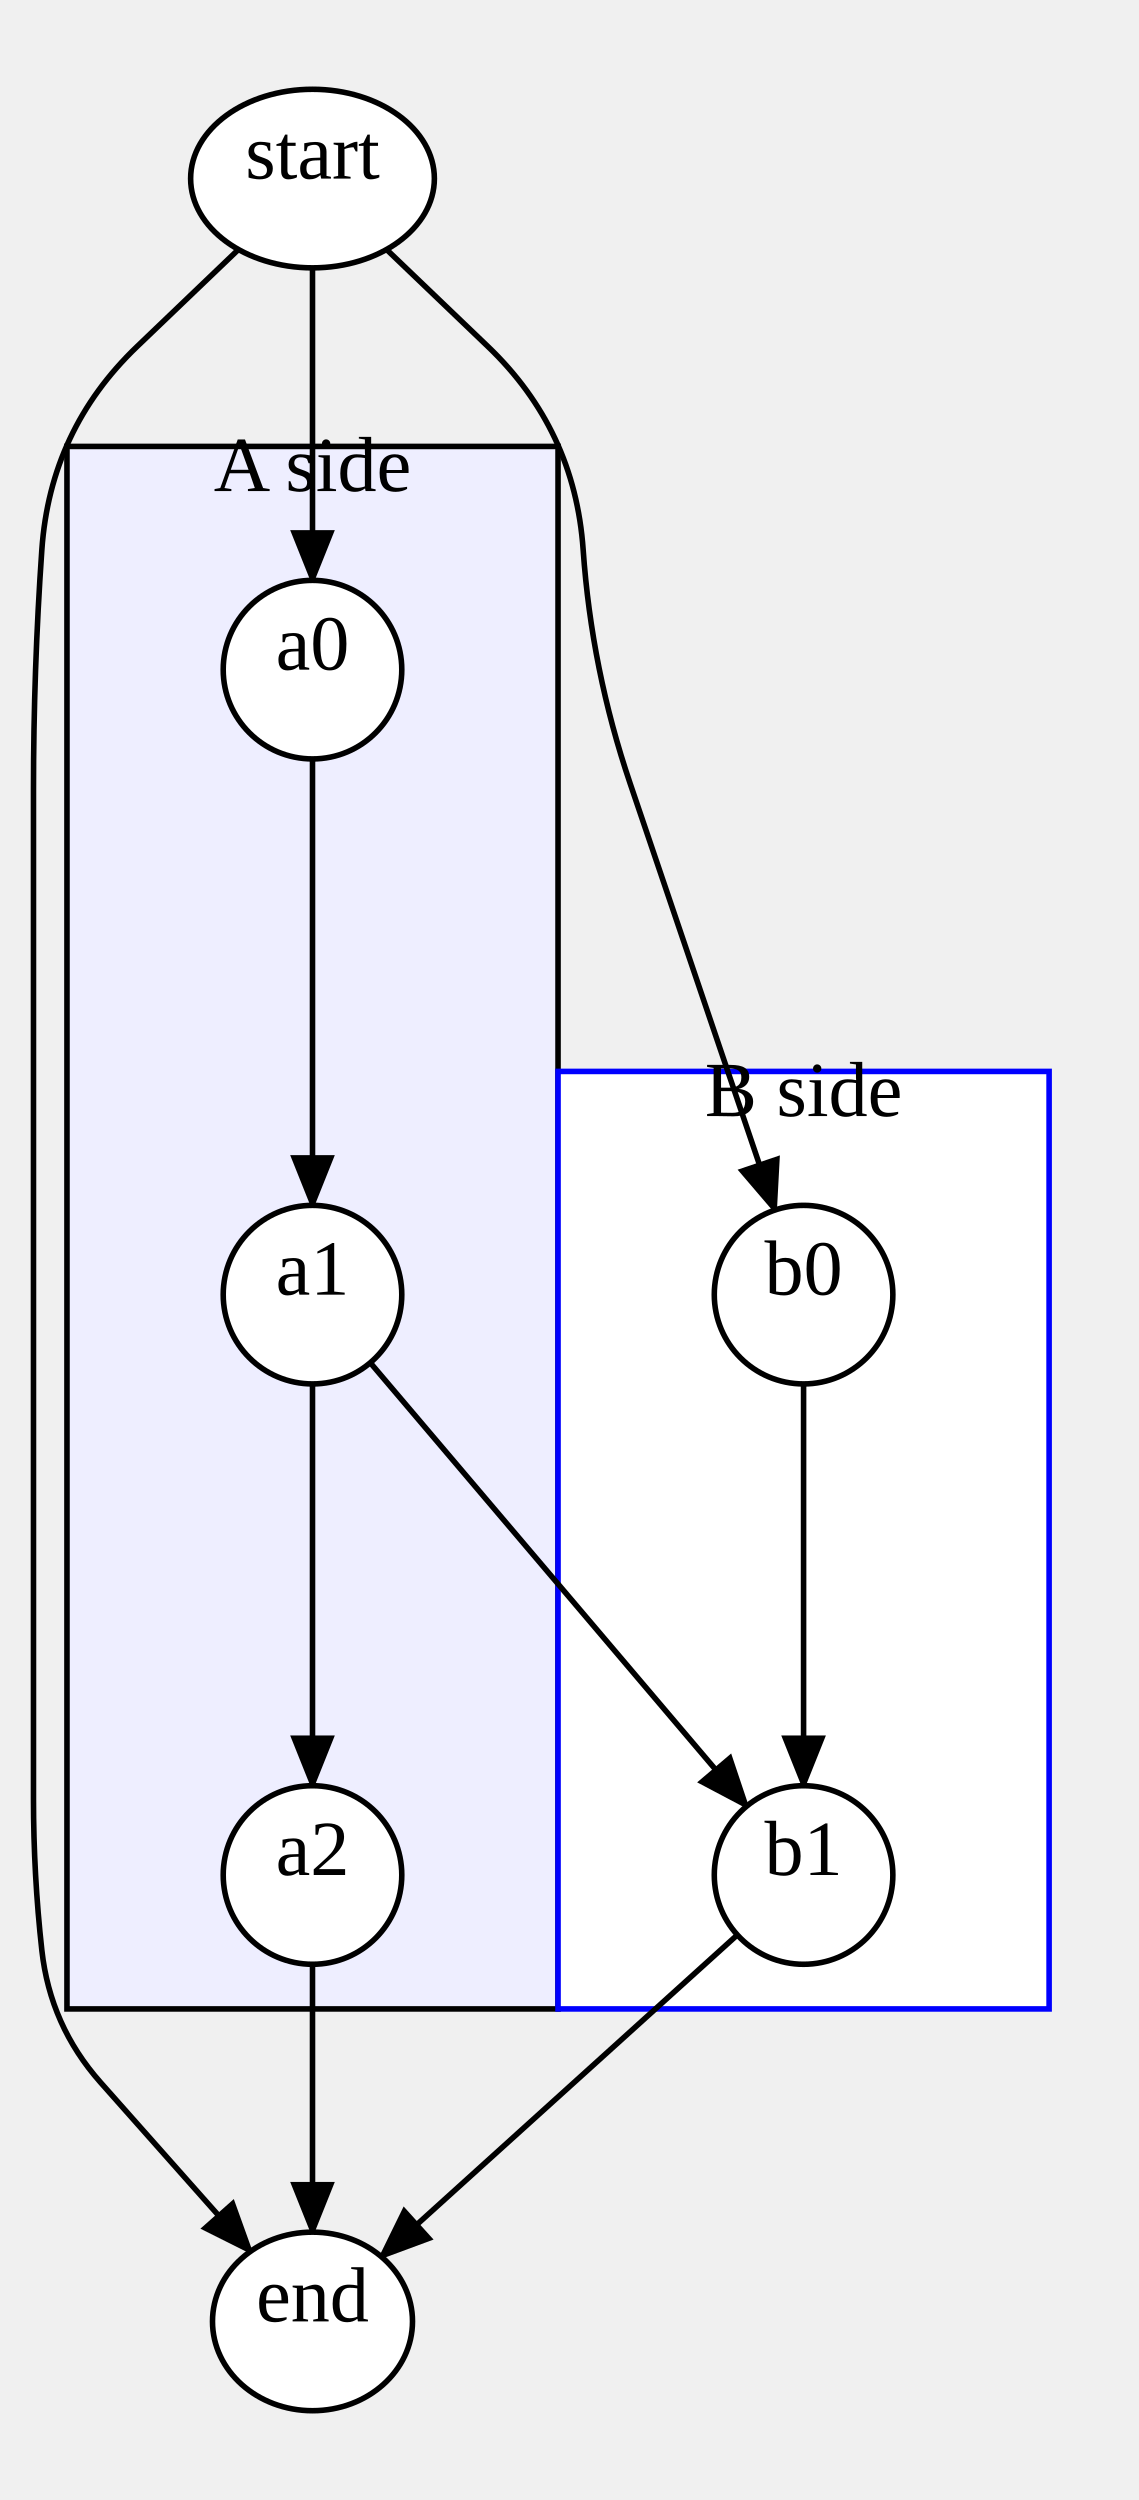
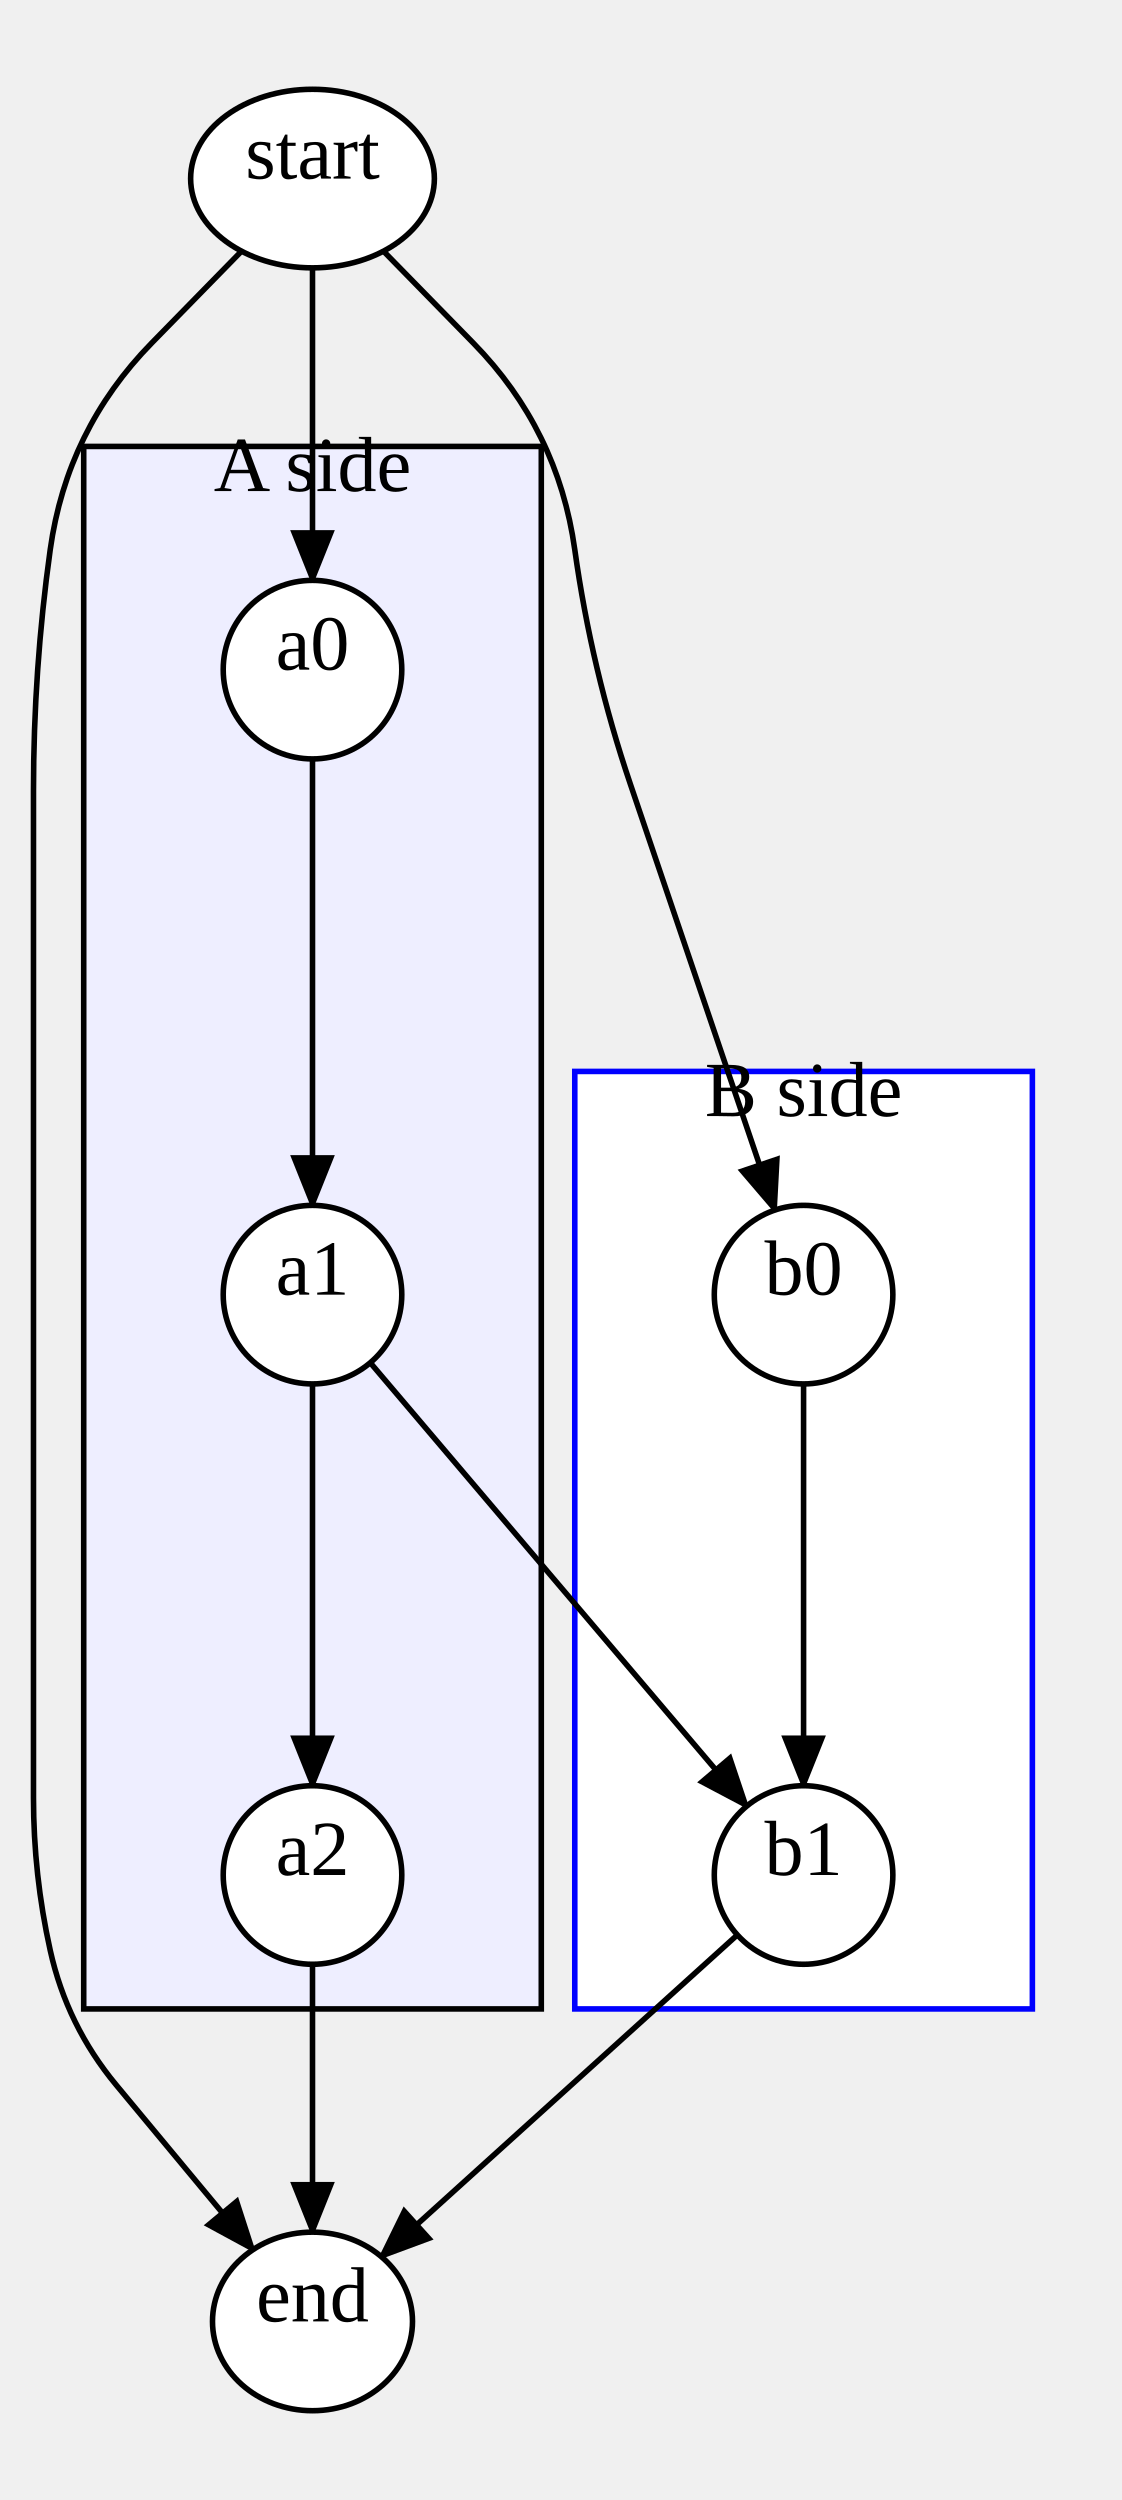
- <svg xmlns="http://www.w3.org/2000/svg" width="204" height="448">
+ <svg xmlns="http://www.w3.org/2000/svg" width="201" height="448">
  <style type="text/css">
		.edge { fill: none; }
	</style>
  <defs>
    <marker id="normal" markerWidth="10" markerHeight="8" refX="9" refY="4" orient="auto-start-reverse" markerUnits="userSpaceOnUse">
      <path d="M0,0 L0,8 L10,4 z" fill="context-stroke" />
    </marker>
    <marker id="vee" markerWidth="10" markerHeight="8" refX="9" refY="4" orient="auto-start-reverse" markerUnits="userSpaceOnUse">
      <path d="M0,0 L10,4 L0,8 L3,4 z" fill="context-stroke" />
    </marker>
    <marker id="dot" markerWidth="8" markerHeight="8" refX="7" refY="4" orient="auto-start-reverse" markerUnits="userSpaceOnUse">
      <circle cx="4" cy="4" r="3.5" fill="context-stroke" />
    </marker>
    <marker id="odot" markerWidth="8" markerHeight="8" refX="7" refY="4" orient="auto-start-reverse" markerUnits="userSpaceOnUse">
      <circle cx="4" cy="4" r="3" fill="white" stroke="context-stroke" />
    </marker>
  </defs>
  <g>
-     <rect class="cluster" x="12" y="80" width="88" height="280" fill="#EEEEFF" stroke="#000000" />
+     <rect class="cluster" x="15" y="80" width="82" height="280" fill="#EEEEFF" stroke="#000000" />
    <text text-anchor="middle" alignment-baseline="middle" x="56" y="88" font-size="14" fill="#000000">A side</text>
-     <rect class="cluster" x="100" y="192" width="88" height="168" fill="#FFFFFF" stroke="#0000FF" />
+     <rect class="cluster" x="103" y="192" width="82" height="168" fill="#FFFFFF" stroke="#0000FF" />
    <text text-anchor="middle" alignment-baseline="middle" x="144" y="200" font-size="14" fill="#000000">B side</text>
    <path class="edge" marker-end="url(#normal)" stroke="#000000" stroke-width="1" d="M56,48 L56,104 " />
-     <path class="edge" marker-end="url(#normal)" stroke="#000000" stroke-width="1" d="M69.272,44.707 L87.433,62.095 Q103,77 104.5,98.5 L104.5,98.5 Q106,120 112.925,140.41 L138.859,216.848 " />
+     <path class="edge" marker-end="url(#normal)" stroke="#000000" stroke-width="1" d="M68.718,45.007 L84.823,61.478 Q100,77 103,98.5 L103,98.5 Q106,120 112.975,140.557 L138.859,216.848 " />
    <path class="edge" marker-end="url(#normal)" stroke="#000000" stroke-width="1" d="M56,136 L56,216 " />
    <path class="edge" marker-end="url(#normal)" stroke="#000000" stroke-width="1" d="M56,248 L56,320 " />
    <path class="edge" marker-end="url(#normal)" stroke="#000000" stroke-width="1" d="M144,248 L144,320 " />
    <path class="edge" marker-end="url(#normal)" stroke="#000000" stroke-width="1" d="M66.353,244.199 L133.8,323.672 " />
    <path class="edge" marker-end="url(#normal)" stroke="#000000" stroke-width="1" d="M56,352 L56,400 " />
    <path class="edge" marker-end="url(#normal)" stroke="#000000" stroke-width="1" d="M132.131,346.729 L68.338,404.397 " />
-     <path class="edge" marker-end="url(#normal)" stroke="#000000" stroke-width="1" d="M42.728,44.707 L24.567,62.095 Q9,77 7.5,98.5 L7.5,98.5 Q6,120 6,141.552 L6,200 Q6,232 6,264 L6,322.417 Q6,336 7.5,349.5 L7.5,349.5 Q9,363 18.012,373.163 L44.876,403.456 " />
+     <path class="edge" marker-end="url(#normal)" stroke="#000000" stroke-width="1" d="M43.282,45.007 L27.177,61.478 Q12,77 9,98.5 L9,98.5 Q6,120 6,141.708 L6,200 Q6,232 6,264 L6,322.171 Q6,336 9,349.5 L9,349.5 Q12,363 20.834,373.64 L45.329,403.146 " />
    <ellipse cx="56" cy="32" rx="21.84" ry="16" class="node" fill="#FFFFFF" stroke="#000000" stroke-width="1" />
    <text text-anchor="middle" alignment-baseline="middle" x="56" y="32" font-size="14" fill="#000000">start</text>
    <ellipse cx="56" cy="120" rx="16" ry="16" class="node" fill="#FFFFFF" stroke="#000000" stroke-width="1" />
    <text text-anchor="middle" alignment-baseline="middle" x="56" y="120" font-size="14" fill="#000000">a0</text>
    <ellipse cx="144" cy="232" rx="16" ry="16" class="node" fill="#FFFFFF" stroke="#000000" stroke-width="1" />
    <text text-anchor="middle" alignment-baseline="middle" x="144" y="232" font-size="14" fill="#000000">b0</text>
    <ellipse cx="56" cy="232" rx="16" ry="16" class="node" fill="#FFFFFF" stroke="#000000" stroke-width="1" />
    <text text-anchor="middle" alignment-baseline="middle" x="56" y="232" font-size="14" fill="#000000">a1</text>
    <ellipse cx="56" cy="336" rx="16" ry="16" class="node" fill="#FFFFFF" stroke="#000000" stroke-width="1" />
    <text text-anchor="middle" alignment-baseline="middle" x="56" y="336" font-size="14" fill="#000000">a2</text>
    <ellipse cx="144" cy="336" rx="16" ry="16" class="node" fill="#FFFFFF" stroke="#000000" stroke-width="1" />
    <text text-anchor="middle" alignment-baseline="middle" x="144" y="336" font-size="14" fill="#000000">b1</text>
    <ellipse cx="56" cy="416" rx="17.92" ry="16" class="node" fill="#FFFFFF" stroke="#000000" stroke-width="1" />
    <text text-anchor="middle" alignment-baseline="middle" x="56" y="416" font-size="14" fill="#000000">end</text>
  </g>
</svg>
